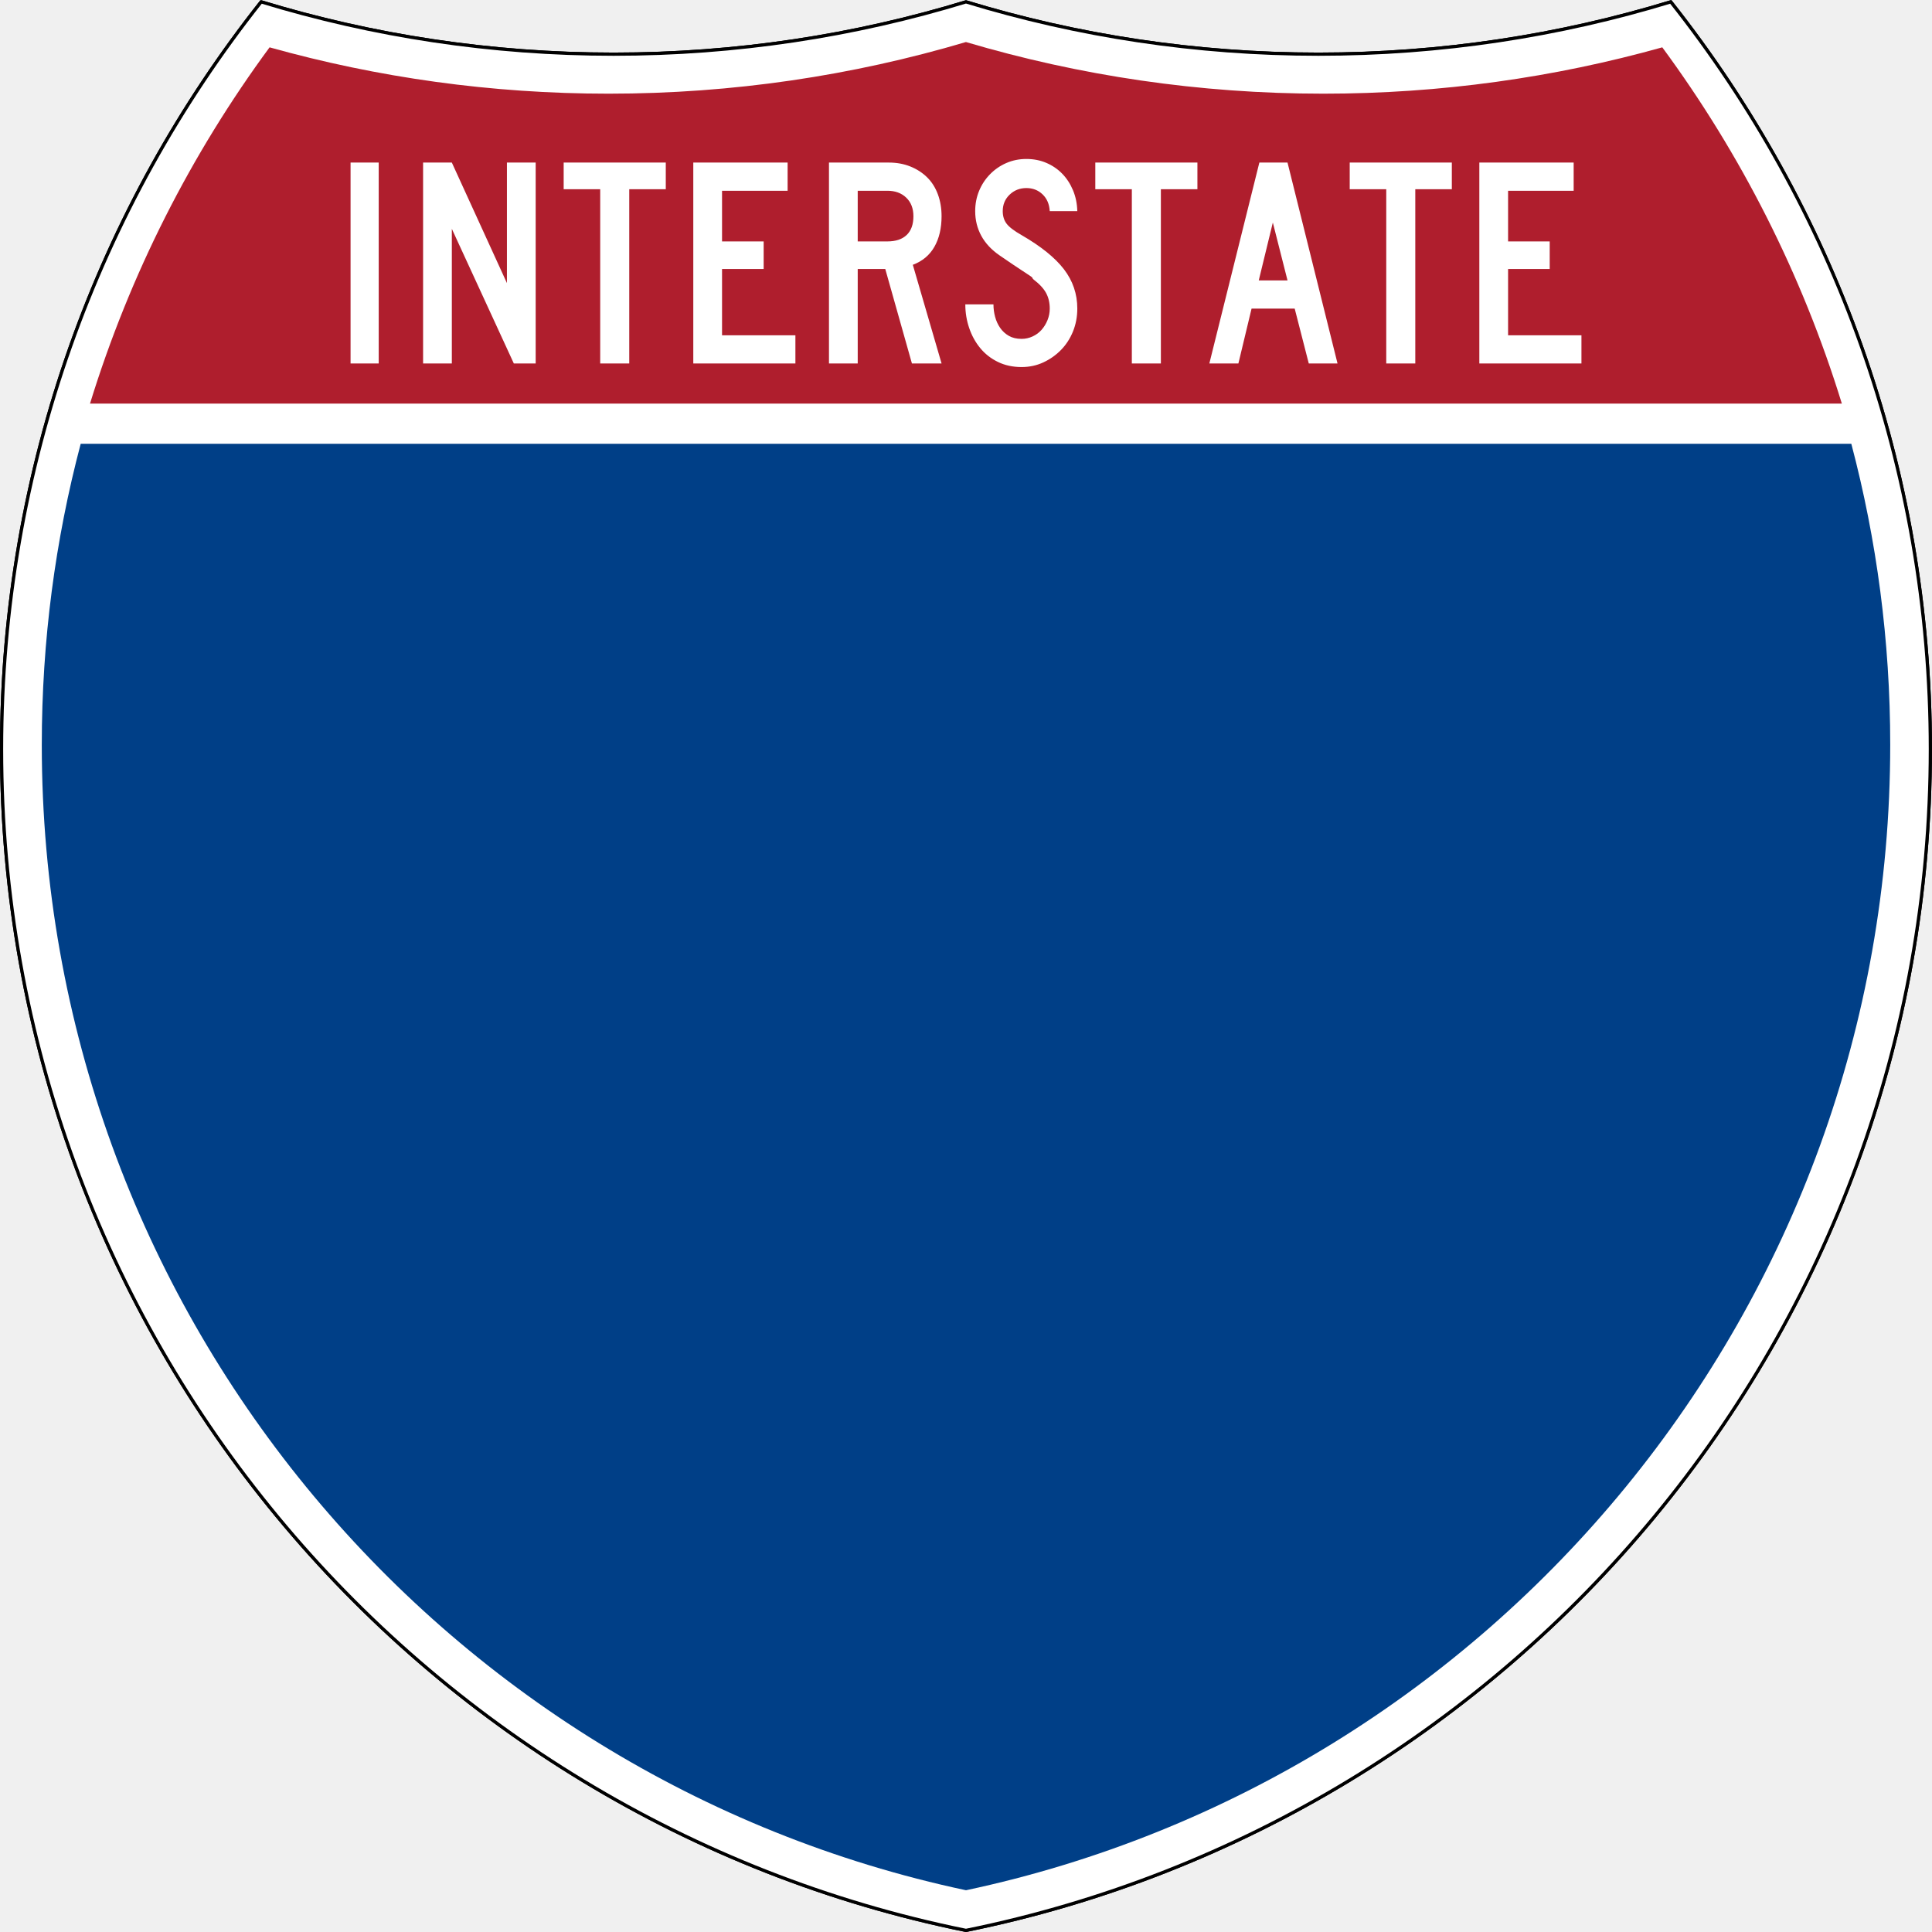
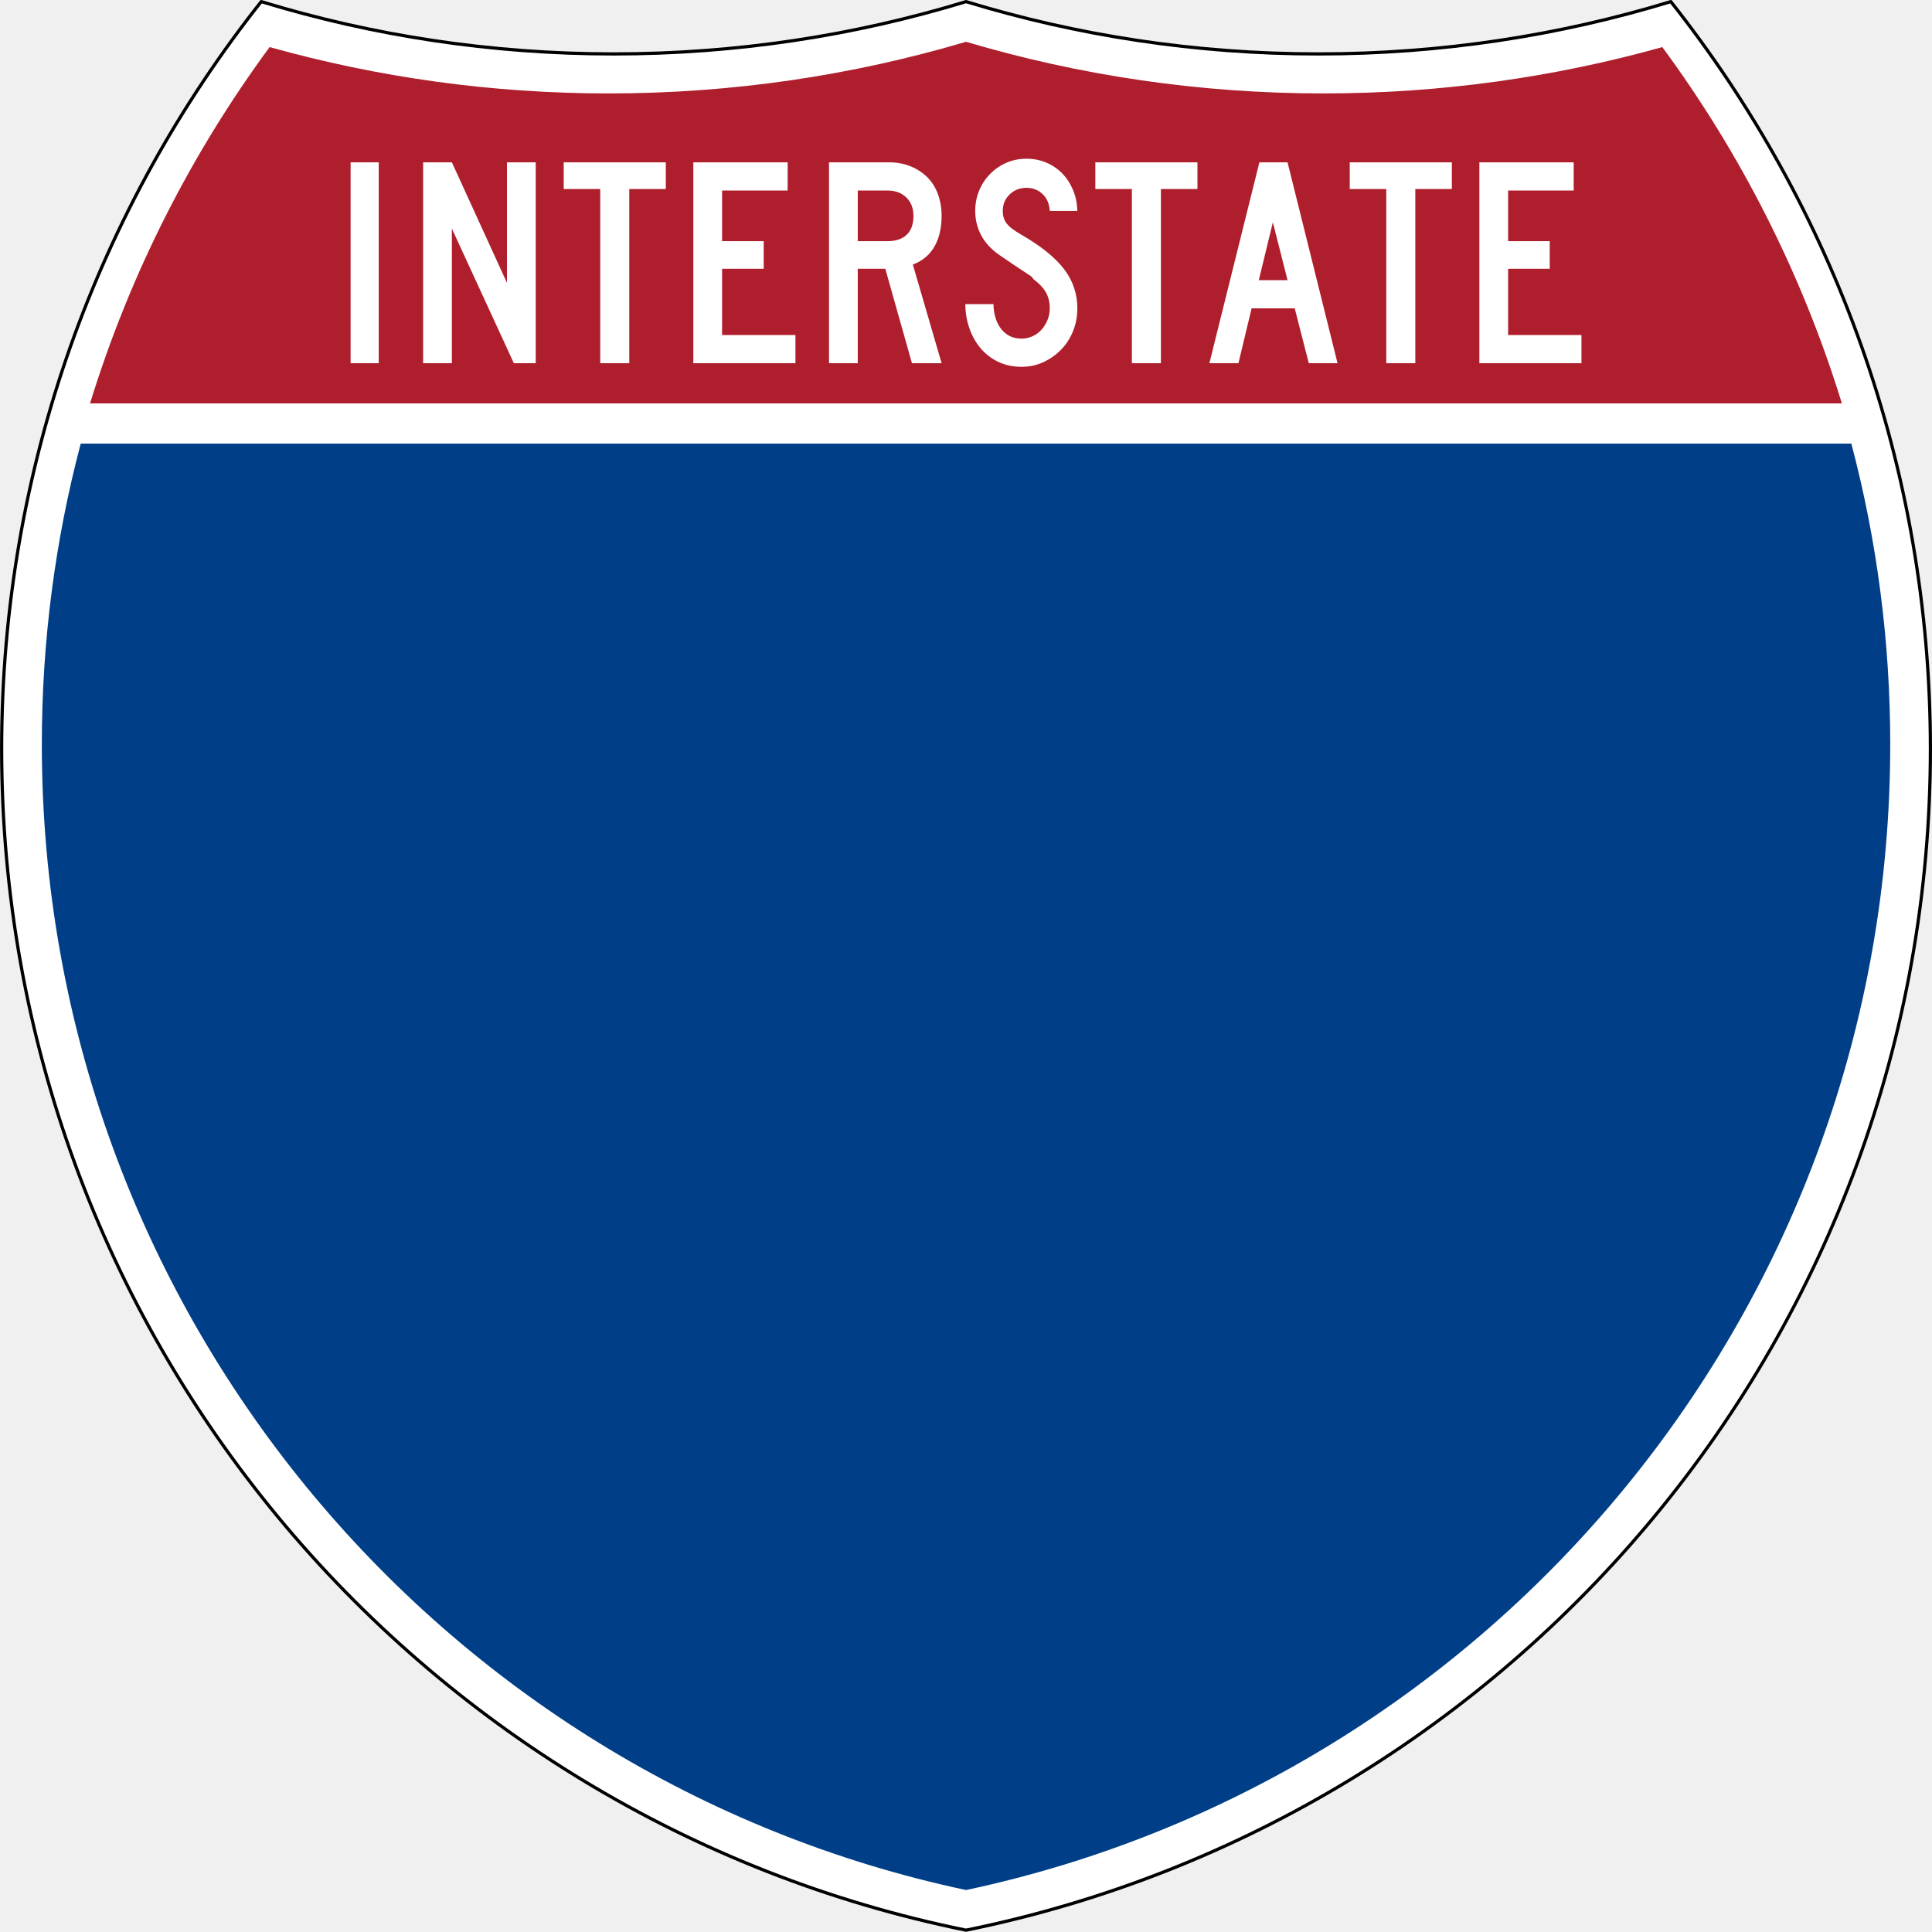
- <svg xmlns="http://www.w3.org/2000/svg" width="17.997" height="18" version="1.0" viewBox="0 0 17.967 17.97">
-   <g transform="matrix(.02995 0 0 .029946 -1.1125e-6 .0023298)">
-     <g transform="matrix(.99834 0 0 .99834 .49917 .49869)" fill="#fff" stroke="#000">
-       <path d="m80.753 0c34.676 10.583 71.485 16.277 109.62 16.277 38.139 0 74.947-5.693 109.62-16.276 34.676 10.583 71.484 16.276 109.62 16.276s74.948-5.693 109.62-16.277c50.565 63.908 80.753 144.68 80.753 232.5 0 181.42-128.83 332.75-300 367.5-171.17-34.745-300-186.08-300-367.5 0-87.822 30.188-168.59 80.753-232.5z" />
-       <path d="m80.753 0c34.676 10.583 71.485 16.277 109.62 16.277 38.139 0 74.947-5.693 109.62-16.276 34.676 10.583 71.484 16.276 109.62 16.276s74.948-5.693 109.62-16.277c50.565 63.908 80.753 144.68 80.753 232.5 0 181.42-128.83 332.75-300 367.5-171.17-34.745-300-186.08-300-367.5 0-87.822 30.188-168.59 80.753-232.5z" stroke-linecap="round" stroke-linejoin="round" />
-     </g>
-     <g transform="matrix(1.0071 0 0 1.0103 -2.128 -3.6688)" fill="#003f87">
+ <svg xmlns="http://www.w3.org/2000/svg" width="18.002" height="18" version="1.0" viewBox="0 0 18.002 18">
+   <g transform="matrix(.030003 0 0 .03 .00041935 1.44e-5)">
+     <path d="m81.118 0.499c34.618 10.565 71.366 16.25 109.44 16.25 38.076 0 74.823-5.684 109.44-16.249 34.618 10.565 71.365 16.249 109.44 16.249 38.073 0 74.824-5.684 109.44-16.25 50.481 63.802 80.619 144.44 80.619 232.11 0 181.12-128.62 332.2-299.5 366.89-170.89-34.687-299.5-185.77-299.5-366.89 0-87.676 30.138-168.31 80.619-232.11z" fill="#fff" stroke="#000" stroke-linecap="round" stroke-linejoin="round" stroke-width=".998" />
+     <g transform="matrix(1.0071,0,0,1.0103,-2.128,-3.6688)" fill="#003f87">
      <path d="m15 232.5c0-31.979 4.169-62.984 11.995-92.501h546.01c7.824 29.517 11.994 60.522 11.994 92.501 0 173.11-122.17 317.67-285 352.18-162.83-34.505-285-179.07-285-352.18z" fill="#003f87" />
    </g>
-     <g transform="matrix(1.0125 0 0 1.0271 -3.7638 -3.1017)" fill="#af1e2d">
+     <g transform="matrix(1.0125,0,0,1.0271,-3.7638,-3.1017)" fill="#af1e2d">
      <path d="m31.324 125c12.255-39.221 31.039-75.559 55.079-107.74 33.102 9.133 67.968 14.013 103.97 14.013 38.061 0 74.848-5.452 109.62-15.618 34.775 10.166 71.562 15.618 109.62 15.618 36.006 0 70.873-4.88 103.97-14.013 24.039 32.181 42.823 68.519 55.078 107.74z" fill="#af1e2d" />
    </g>
-     <path d="m108.87 112.81v-62.395h8.741v62.395zm50.701 0-19.25-41.814v41.814h-8.928v-62.395h8.928l17.11 37.437v-37.437h8.928v62.395zm35.847-54.105v54.105h-9.019v-54.105h-11.346v-8.29h31.712v8.29zm19.889 54.105v-62.395h29.294v8.756h-20.366v15.736h12.927v8.569h-12.927v20.582h22.784v8.753zm67.899 0-8.278-29.335h-8.554v29.335h-8.928v-62.395h18.6c2.418 6.3e-5 4.634 0.404 6.649 1.211 2.015 0.807 3.751 1.925 5.208 3.353 1.457 1.429 2.573 3.183 3.347 5.262 0.775 2.079 1.162 4.361 1.162 6.845-4e-5 3.725-0.744 6.891-2.232 9.499-1.488 2.608-3.72 4.47-6.696 5.586l8.928 30.639zm0.465-45.724c-3e-5 -2.421-0.744-4.346-2.232-5.774-1.488-1.428-3.441-2.141-5.859-2.141h-9.207v15.736h9.207c2.603 3.8e-5 4.603-0.667 5.998-2.002 1.395-1.335 2.093-3.274 2.093-5.819zm50.894 28.681c-3e-5 2.546-0.449 4.921-1.348 7.125-0.899 2.204-2.139 4.112-3.719 5.727-1.581 1.614-3.41 2.903-5.487 3.865-2.077 0.962-4.325 1.444-6.743 1.444-2.728 0-5.177-0.528-7.346-1.583-2.169-1.055-3.998-2.483-5.486-4.283-1.488-1.8-2.635-3.88-3.441-6.24-0.806-2.36-1.209-4.812-1.209-7.356h8.741c-2e-5 1.304 0.17 2.591 0.511 3.864 0.341 1.272 0.867 2.421 1.581 3.446 0.713 1.025 1.612 1.848 2.697 2.468 1.085 0.621 2.402 0.931 3.952 0.931 1.179 1e-5 2.311-0.248 3.396-0.745 1.085-0.496 2.015-1.179 2.79-2.049 0.775-0.87 1.394-1.879 1.859-3.027 0.464-1.148 0.697-2.344 0.697-3.587-3e-5 -1.8-0.372-3.398-1.115-4.794-0.744-1.396-2.045-2.809-3.905-4.237-0.31-0.311-0.434-0.482-0.372-0.513 0.062-0.031-0.123-0.202-0.558-0.512-0.434-0.31-1.349-0.915-2.744-1.816-1.395-0.901-3.674-2.437-6.835-4.608-2.541-1.739-4.447-3.773-5.719-6.102-1.271-2.329-1.907-4.889-1.907-7.682 0-2.236 0.403-4.331 1.209-6.286 0.806-1.955 1.937-3.678 3.394-5.168 1.457-1.49 3.146-2.654 5.069-3.493 1.922-0.838 3.999-1.258 6.229-1.258 2.232 6.3e-5 4.294 0.404 6.185 1.211 1.891 0.807 3.534 1.925 4.928 3.353 1.394 1.429 2.51 3.136 3.347 5.123 0.837 1.987 1.287 4.159 1.349 6.518h-8.557c-0.123-2.173-0.867-3.911-2.231-5.215-1.364-1.304-3.039-1.955-5.023-1.955-2.045 5.4e-5 -3.781 0.683-5.206 2.049-1.426 1.366-2.138 3.073-2.138 5.121-1e-5 1.552 0.403 2.855 1.209 3.911 0.806 1.055 2.356 2.235 4.649 3.538 6.015 3.477 10.401 7.015 13.16 10.616 2.759 3.601 4.138 7.667 4.138 12.199zm25.956-37.062v54.105h-9.019v-54.105h-11.346v-8.29h31.712v8.29zm45.928 54.105-4.37-17.043h-13.393l-4.09 17.043h-9.022l15.53-62.395h8.744l15.53 62.395zm-11.159-43.769-4.37 17.973h8.928zm44.242-10.336v54.105h-9.019v-54.105h-11.346v-8.29h31.712v8.29zm19.889 54.105v-62.395h29.294v8.756h-20.366v15.736h12.927v8.569h-12.927v20.582h22.784v8.753z" fill="#fff" />
+     <path d="m108.87 112.81v-62.395h8.741v62.395zm50.701 0-19.25-41.814v41.814h-8.928v-62.395h8.928l17.11 37.437v-37.437h8.928v62.395zm35.847-54.105v54.105h-9.019v-54.105h-11.346v-8.29h31.712v8.29zm19.889 54.105v-62.395h29.294v8.756h-20.366v15.736h12.927v8.569h-12.927v20.582h22.784v8.753zm67.899 0-8.278-29.335h-8.554v29.335h-8.928v-62.395h18.6c2.418 6.3e-5 4.634 0.404 6.649 1.211 2.015 0.807 3.751 1.925 5.208 3.353 1.457 1.429 2.573 3.183 3.347 5.262 0.775 2.079 1.162 4.361 1.162 6.845-4e-5 3.725-0.744 6.891-2.232 9.499-1.488 2.608-3.72 4.47-6.696 5.586l8.928 30.639zm0.465-45.724c-3e-5 -2.421-0.744-4.346-2.232-5.774-1.488-1.428-3.441-2.141-5.859-2.141h-9.207v15.736h9.207c2.603 3.8e-5 4.603-0.667 5.998-2.002 1.395-1.335 2.093-3.274 2.093-5.819zm50.894 28.681c-3e-5 2.546-0.449 4.921-1.348 7.125-0.899 2.204-2.139 4.112-3.719 5.727-1.581 1.614-3.41 2.903-5.487 3.865-2.077 0.962-4.325 1.444-6.743 1.444-2.728 0-5.177-0.528-7.346-1.583-2.169-1.055-3.998-2.483-5.486-4.283-1.488-1.8-2.635-3.88-3.441-6.24s-1.209-4.812-1.209-7.356h8.741c-2e-5 1.304 0.17 2.591 0.511 3.864 0.341 1.272 0.867 2.421 1.581 3.446 0.713 1.025 1.612 1.848 2.697 2.468 1.085 0.621 2.402 0.931 3.952 0.931 1.179 1e-5 2.311-0.248 3.396-0.745 1.085-0.496 2.015-1.179 2.79-2.049 0.775-0.87 1.394-1.879 1.859-3.027 0.464-1.148 0.697-2.344 0.697-3.587-3e-5 -1.8-0.372-3.398-1.115-4.794-0.744-1.396-2.045-2.809-3.905-4.237-0.31-0.311-0.434-0.482-0.372-0.513 0.062-0.031-0.123-0.202-0.558-0.512-0.434-0.31-1.349-0.915-2.744-1.816-1.395-0.901-3.674-2.437-6.835-4.608-2.541-1.739-4.447-3.773-5.719-6.102s-1.907-4.889-1.907-7.682c0-2.236 0.403-4.331 1.209-6.286 0.806-1.955 1.937-3.678 3.394-5.168 1.457-1.49 3.146-2.654 5.069-3.493 1.922-0.838 3.999-1.258 6.229-1.258 2.232 6.3e-5 4.294 0.404 6.185 1.211 1.891 0.807 3.534 1.925 4.928 3.353 1.394 1.429 2.51 3.136 3.347 5.123 0.837 1.987 1.287 4.159 1.349 6.518h-8.557c-0.123-2.173-0.867-3.911-2.231-5.215-1.364-1.304-3.039-1.955-5.023-1.955-2.045 5.4e-5 -3.781 0.683-5.206 2.049-1.426 1.366-2.138 3.073-2.138 5.121-1e-5 1.552 0.403 2.855 1.209 3.911 0.806 1.055 2.356 2.235 4.649 3.538 6.015 3.477 10.401 7.015 13.16 10.616 2.759 3.601 4.138 7.667 4.138 12.199zm25.956-37.062v54.105h-9.019v-54.105h-11.346v-8.29h31.712v8.29zm45.928 54.105-4.37-17.043h-13.393l-4.09 17.043h-9.022l15.53-62.395h8.744l15.53 62.395zm-11.159-43.769-4.37 17.973h8.928zm44.242-10.336v54.105h-9.019v-54.105h-11.346v-8.29h31.712v8.29zm19.889 54.105v-62.395h29.294v8.756h-20.366v15.736h12.927v8.569h-12.927v20.582h22.784v8.753z" fill="#fff" />
  </g>
</svg>
